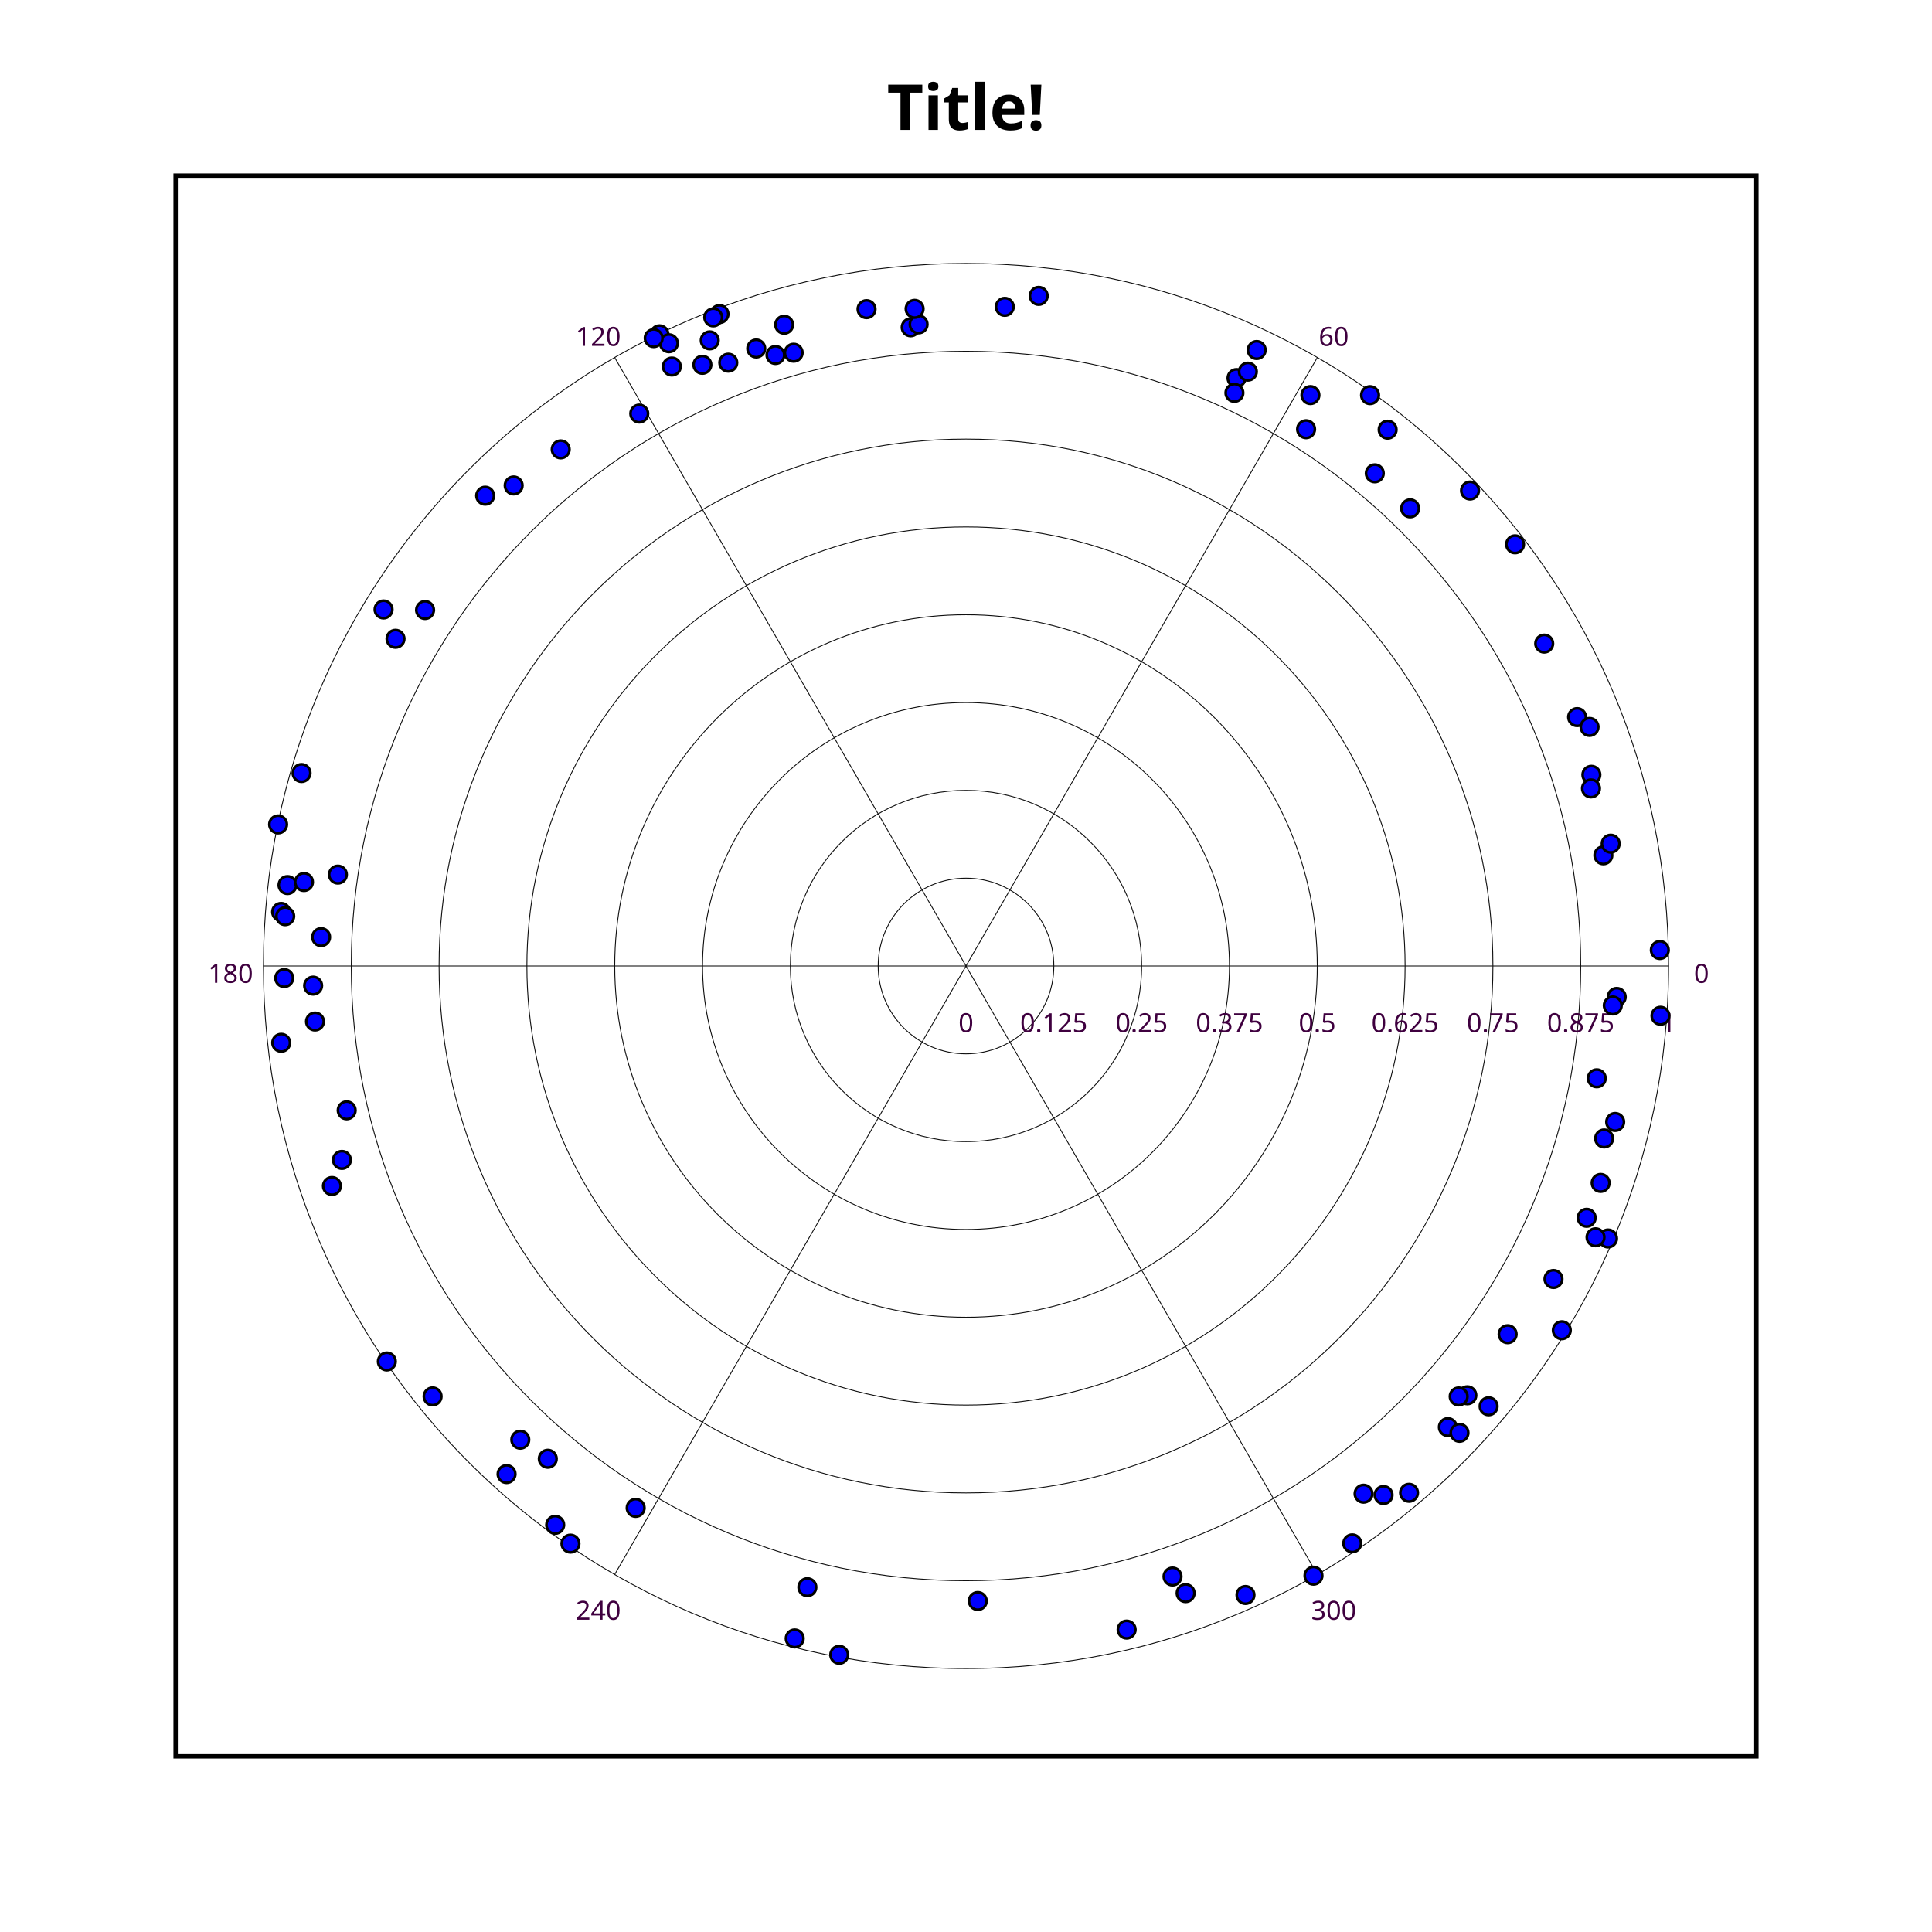
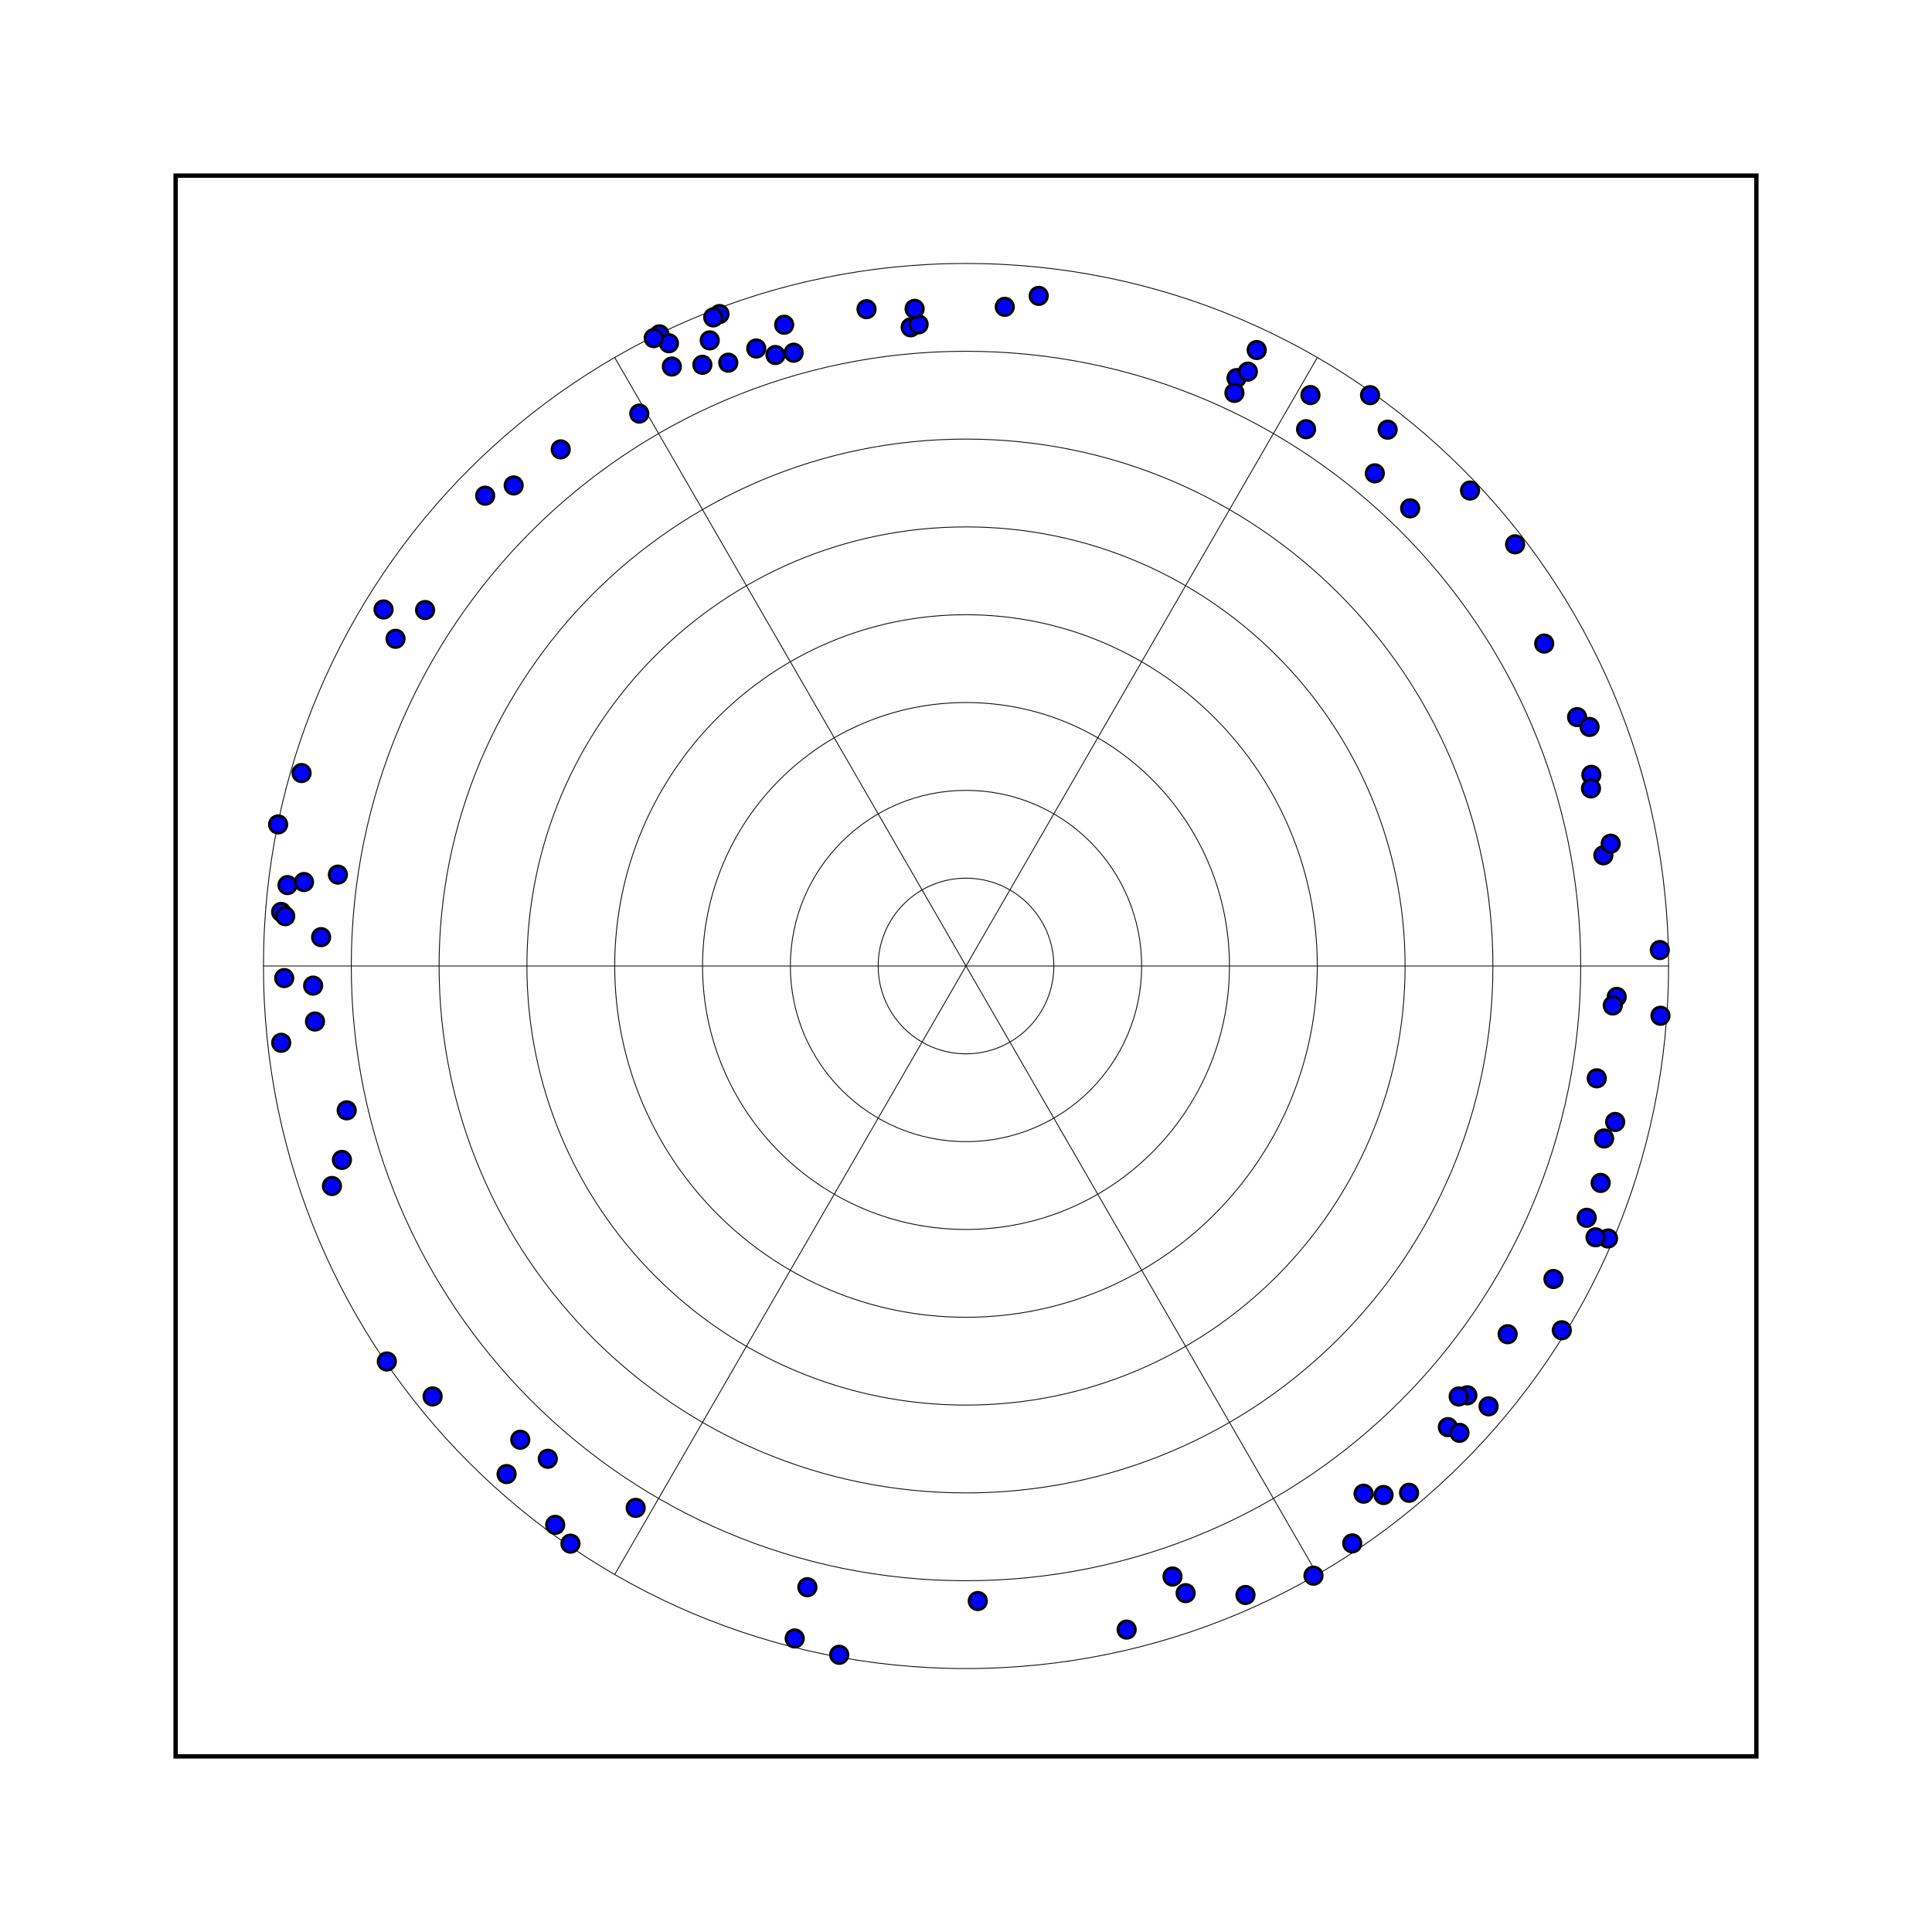
<svg xmlns="http://www.w3.org/2000/svg" width="1100" height="1100" style="background:#ffffff;">
  <rect width="1100" height="1100" fill="#ffffff" />
  <rect x="100" y="100" width="900" height="900" fill="none" stroke="#000000" stroke-width="2.5" />
  <circle cx="550" cy="550" r="50" stroke="#101010" fill="none" stroke-width="0.5" />
  <circle cx="550" cy="550" r="100" stroke="#101010" fill="none" stroke-width="0.5" />
  <circle cx="550" cy="550" r="150" stroke="#101010" fill="none" stroke-width="0.5" />
  <circle cx="550" cy="550" r="200" stroke="#101010" fill="none" stroke-width="0.5" />
  <circle cx="550" cy="550" r="250" stroke="#101010" fill="none" stroke-width="0.5" />
  <circle cx="550" cy="550" r="300" stroke="#101010" fill="none" stroke-width="0.5" />
  <circle cx="550" cy="550" r="350" stroke="#101010" fill="none" stroke-width="0.5" />
  <circle cx="550" cy="550" r="400" stroke="#101010" fill="none" stroke-width="0.5" />
  <line x1="550" y1="550" x2="950" y2="550" stroke="#101010" stroke-width="0.5" stroke-linecap="round" />
  <line x1="550" y1="550" x2="750" y2="203.59" stroke="#101010" stroke-width="0.5" stroke-linecap="round" />
  <line x1="550" y1="550" x2="350" y2="203.59" stroke="#101010" stroke-width="0.5" stroke-linecap="round" />
  <line x1="550" y1="550" x2="150" y2="550" stroke="#101010" stroke-width="0.5" stroke-linecap="round" />
  <line x1="550" y1="550" x2="350" y2="896.41" stroke="#101010" stroke-width="0.5" stroke-linecap="round" />
  <line x1="550" y1="550" x2="750" y2="896.41" stroke="#101010" stroke-width="0.5" stroke-linecap="round" />
-   <g font-family="sans-serif" font-size="15" fill="#3f003f">
-     <text x="600" y="576" text-anchor="middle" dominant-baseline="hanging">0.125</text>
-     <text x="650" y="576" text-anchor="middle" dominant-baseline="hanging">0.25</text>
-     <text x="700" y="576" text-anchor="middle" dominant-baseline="hanging">0.375</text>
-     <text x="750" y="576" text-anchor="middle" dominant-baseline="hanging">0.5</text>
-     <text x="800" y="576" text-anchor="middle" dominant-baseline="hanging">0.625</text>
-     <text x="850" y="576" text-anchor="middle" dominant-baseline="hanging">0.75</text>
-     <text x="900" y="576" text-anchor="middle" dominant-baseline="hanging">0.875</text>
-     <text x="950" y="576" text-anchor="middle" dominant-baseline="hanging">1</text>
-     <text x="550" y="576" text-anchor="middle" dominant-baseline="hanging">0</text>
-     <text x="968.75" y="553.75" text-anchor="middle" dominant-baseline="central">0</text>
-     <text x="759.375" y="191.102" text-anchor="middle" dominant-baseline="central">60</text>
-     <text x="340.625" y="191.102" text-anchor="middle" dominant-baseline="central">120</text>
-     <text x="131.25" y="553.75" text-anchor="middle" dominant-baseline="central">180</text>
-     <text x="340.625" y="916.398" text-anchor="middle" dominant-baseline="central">240</text>
-     <text x="759.375" y="916.398" text-anchor="middle" dominant-baseline="central">300</text>
-   </g>
-   <circle cx="363.97" cy="235.478" r="5" stroke="#000000" fill="#0000ff" stroke-width="1.5" />
-   <circle cx="477.827" cy="942.169" r="5" stroke="#000000" fill="#0000ff" stroke-width="1.5" />
-   <circle cx="906.059" cy="441.146" r="5" stroke="#000000" fill="#0000ff" stroke-width="1.5" />
-   <circle cx="182.832" cy="533.566" r="5" stroke="#000000" fill="#0000ff" stroke-width="1.5" />
-   <circle cx="158.35" cy="469.393" r="5" stroke="#000000" fill="#0000ff" stroke-width="1.5" />
-   <circle cx="163.704" cy="503.933" r="5" stroke="#000000" fill="#0000ff" stroke-width="1.5" />
-   <circle cx="441.528" cy="202.125" r="5" stroke="#000000" fill="#0000ff" stroke-width="1.5" />
-   <circle cx="178.287" cy="561.175" r="5" stroke="#000000" fill="#0000ff" stroke-width="1.5" />
-   <circle cx="782.757" cy="269.495" r="5" stroke="#000000" fill="#0000ff" stroke-width="1.5" />
-   <circle cx="945.033" cy="540.907" r="5" stroke="#000000" fill="#0000ff" stroke-width="1.5" />
-   <circle cx="802.264" cy="849.936" r="5" stroke="#000000" fill="#0000ff" stroke-width="1.5" />
-   <circle cx="704.036" cy="215.264" r="5" stroke="#000000" fill="#0000ff" stroke-width="1.5" />
-   <circle cx="572.08" cy="174.699" r="5" stroke="#000000" fill="#0000ff" stroke-width="1.5" />
-   <circle cx="884.478" cy="728.208" r="5" stroke="#000000" fill="#0000ff" stroke-width="1.5" />
-   <circle cx="667.582" cy="897.606" r="5" stroke="#000000" fill="#0000ff" stroke-width="1.5" />
-   <circle cx="709.135" cy="908.127" r="5" stroke="#000000" fill="#0000ff" stroke-width="1.5" />
-   <circle cx="316.11" cy="868.181" r="5" stroke="#000000" fill="#0000ff" stroke-width="1.5" />
-   <circle cx="375.476" cy="190.345" r="5" stroke="#000000" fill="#0000ff" stroke-width="1.5" />
-   <circle cx="518.505" cy="186.354" r="5" stroke="#000000" fill="#0000ff" stroke-width="1.5" />
-   <circle cx="746.1" cy="224.948" r="5" stroke="#000000" fill="#0000ff" stroke-width="1.5" />
-   <circle cx="459.684" cy="903.687" r="5" stroke="#000000" fill="#0000ff" stroke-width="1.5" />
-   <circle cx="197.4" cy="632.175" r="5" stroke="#000000" fill="#0000ff" stroke-width="1.5" />
-   <circle cx="913.314" cy="648.192" r="5" stroke="#000000" fill="#0000ff" stroke-width="1.5" />
-   <circle cx="446.471" cy="184.892" r="5" stroke="#000000" fill="#0000ff" stroke-width="1.5" />
-   <circle cx="409.656" cy="178.81" r="5" stroke="#000000" fill="#0000ff" stroke-width="1.5" />
-   <circle cx="161.83" cy="556.875" r="5" stroke="#000000" fill="#0000ff" stroke-width="1.5" />
-   <circle cx="790.069" cy="244.642" r="5" stroke="#000000" fill="#0000ff" stroke-width="1.5" />
-   <circle cx="493.373" cy="176.022" r="5" stroke="#000000" fill="#0000ff" stroke-width="1.5" />
-   <circle cx="276.24" cy="282.22" r="5" stroke="#000000" fill="#0000ff" stroke-width="1.5" />
-   <circle cx="160.117" cy="593.723" r="5" stroke="#000000" fill="#0000ff" stroke-width="1.5" />
-   <circle cx="380.857" cy="195.427" r="5" stroke="#000000" fill="#0000ff" stroke-width="1.5" />
-   <circle cx="889.229" cy="757.392" r="5" stroke="#000000" fill="#0000ff" stroke-width="1.5" />
-   <circle cx="879.206" cy="366.432" r="5" stroke="#000000" fill="#0000ff" stroke-width="1.5" />
-   <circle cx="523.023" cy="184.672" r="5" stroke="#000000" fill="#0000ff" stroke-width="1.5" />
-   <circle cx="414.659" cy="206.495" r="5" stroke="#000000" fill="#0000ff" stroke-width="1.5" />
-   <circle cx="747.843" cy="897.118" r="5" stroke="#000000" fill="#0000ff" stroke-width="1.5" />
-   <circle cx="179.352" cy="581.607" r="5" stroke="#000000" fill="#0000ff" stroke-width="1.5" />
-   <circle cx="242.019" cy="347.319" r="5" stroke="#000000" fill="#0000ff" stroke-width="1.5" />
-   <circle cx="171.691" cy="440.136" r="5" stroke="#000000" fill="#0000ff" stroke-width="1.5" />
-   <circle cx="160.058" cy="519.211" r="5" stroke="#000000" fill="#0000ff" stroke-width="1.5" />
-   <circle cx="451.882" cy="200.82" r="5" stroke="#000000" fill="#0000ff" stroke-width="1.5" />
-   <circle cx="591.398" cy="168.459" r="5" stroke="#000000" fill="#0000ff" stroke-width="1.5" />
-   <circle cx="715.518" cy="199.287" r="5" stroke="#000000" fill="#0000ff" stroke-width="1.5" />
-   <circle cx="897.94" cy="408.287" r="5" stroke="#000000" fill="#0000ff" stroke-width="1.5" />
-   <circle cx="912.889" cy="486.968" r="5" stroke="#000000" fill="#0000ff" stroke-width="1.5" />
-   <circle cx="776.355" cy="850.443" r="5" stroke="#000000" fill="#0000ff" stroke-width="1.5" />
-   <circle cx="787.734" cy="851.194" r="5" stroke="#000000" fill="#0000ff" stroke-width="1.5" />
-   <circle cx="324.792" cy="878.881" r="5" stroke="#000000" fill="#0000ff" stroke-width="1.5" />
-   <circle cx="835.445" cy="794.426" r="5" stroke="#000000" fill="#0000ff" stroke-width="1.5" />
-   <circle cx="847.549" cy="800.692" r="5" stroke="#000000" fill="#0000ff" stroke-width="1.5" />
-   <circle cx="915.539" cy="705.144" r="5" stroke="#000000" fill="#0000ff" stroke-width="1.5" />
-   <circle cx="836.972" cy="279.291" r="5" stroke="#000000" fill="#0000ff" stroke-width="1.5" />
-   <circle cx="909.134" cy="613.943" r="5" stroke="#000000" fill="#0000ff" stroke-width="1.5" />
-   <circle cx="917.06" cy="480.357" r="5" stroke="#000000" fill="#0000ff" stroke-width="1.5" />
-   <circle cx="162.391" cy="521.649" r="5" stroke="#000000" fill="#0000ff" stroke-width="1.5" />
-   <circle cx="218.378" cy="347.004" r="5" stroke="#000000" fill="#0000ff" stroke-width="1.5" />
-   <circle cx="905.021" cy="413.885" r="5" stroke="#000000" fill="#0000ff" stroke-width="1.5" />
-   <circle cx="919.61" cy="638.799" r="5" stroke="#000000" fill="#0000ff" stroke-width="1.5" />
-   <circle cx="911.341" cy="673.501" r="5" stroke="#000000" fill="#0000ff" stroke-width="1.5" />
-   <circle cx="862.625" cy="309.912" r="5" stroke="#000000" fill="#0000ff" stroke-width="1.5" />
-   <circle cx="173.076" cy="502.204" r="5" stroke="#000000" fill="#0000ff" stroke-width="1.5" />
-   <circle cx="192.394" cy="497.963" r="5" stroke="#000000" fill="#0000ff" stroke-width="1.5" />
-   <circle cx="710.488" cy="211.6" r="5" stroke="#000000" fill="#0000ff" stroke-width="1.5" />
-   <circle cx="319.244" cy="255.865" r="5" stroke="#000000" fill="#0000ff" stroke-width="1.5" />
-   <circle cx="743.634" cy="244.375" r="5" stroke="#000000" fill="#0000ff" stroke-width="1.5" />
-   <circle cx="288.427" cy="839.271" r="5" stroke="#000000" fill="#0000ff" stroke-width="1.5" />
-   <circle cx="220.253" cy="775.173" r="5" stroke="#000000" fill="#0000ff" stroke-width="1.5" />
-   <circle cx="430.585" cy="198.419" r="5" stroke="#000000" fill="#0000ff" stroke-width="1.5" />
-   <circle cx="802.877" cy="289.43" r="5" stroke="#000000" fill="#0000ff" stroke-width="1.5" />
-   <circle cx="702.83" cy="223.693" r="5" stroke="#000000" fill="#0000ff" stroke-width="1.5" />
-   <circle cx="903.389" cy="693.352" r="5" stroke="#000000" fill="#0000ff" stroke-width="1.5" />
-   <circle cx="311.897" cy="830.567" r="5" stroke="#000000" fill="#0000ff" stroke-width="1.5" />
-   <circle cx="520.74" cy="175.849" r="5" stroke="#000000" fill="#0000ff" stroke-width="1.5" />
-   <circle cx="556.716" cy="911.556" r="5" stroke="#000000" fill="#0000ff" stroke-width="1.5" />
-   <circle cx="382.514" cy="208.689" r="5" stroke="#000000" fill="#0000ff" stroke-width="1.5" />
-   <circle cx="372.197" cy="192.506" r="5" stroke="#000000" fill="#0000ff" stroke-width="1.5" />
-   <circle cx="194.682" cy="660.397" r="5" stroke="#000000" fill="#0000ff" stroke-width="1.5" />
-   <circle cx="905.832" cy="448.906" r="5" stroke="#000000" fill="#0000ff" stroke-width="1.5" />
-   <circle cx="769.918" cy="878.73" r="5" stroke="#000000" fill="#0000ff" stroke-width="1.5" />
-   <circle cx="361.926" cy="858.526" r="5" stroke="#000000" fill="#0000ff" stroke-width="1.5" />
-   <circle cx="452.47" cy="932.868" r="5" stroke="#000000" fill="#0000ff" stroke-width="1.5" />
-   <circle cx="920.492" cy="567.607" r="5" stroke="#000000" fill="#0000ff" stroke-width="1.5" />
-   <circle cx="918.252" cy="572.468" r="5" stroke="#000000" fill="#0000ff" stroke-width="1.5" />
-   <circle cx="780.052" cy="224.981" r="5" stroke="#000000" fill="#0000ff" stroke-width="1.5" />
-   <circle cx="908.439" cy="704.454" r="5" stroke="#000000" fill="#0000ff" stroke-width="1.5" />
-   <circle cx="188.997" cy="675.255" r="5" stroke="#000000" fill="#0000ff" stroke-width="1.5" />
-   <circle cx="858.394" cy="759.637" r="5" stroke="#000000" fill="#0000ff" stroke-width="1.5" />
-   <circle cx="406.098" cy="180.709" r="5" stroke="#000000" fill="#0000ff" stroke-width="1.5" />
-   <circle cx="296.23" cy="819.716" r="5" stroke="#000000" fill="#0000ff" stroke-width="1.5" />
-   <circle cx="824.352" cy="812.542" r="5" stroke="#000000" fill="#0000ff" stroke-width="1.5" />
-   <circle cx="641.473" cy="927.823" r="5" stroke="#000000" fill="#0000ff" stroke-width="1.5" />
-   <circle cx="404.091" cy="193.788" r="5" stroke="#000000" fill="#0000ff" stroke-width="1.5" />
-   <circle cx="830.514" cy="795.089" r="5" stroke="#000000" fill="#0000ff" stroke-width="1.5" />
-   <circle cx="399.907" cy="207.704" r="5" stroke="#000000" fill="#0000ff" stroke-width="1.5" />
-   <circle cx="830.976" cy="815.791" r="5" stroke="#000000" fill="#0000ff" stroke-width="1.5" />
-   <circle cx="675.053" cy="907.075" r="5" stroke="#000000" fill="#0000ff" stroke-width="1.5" />
-   <circle cx="945.409" cy="578.327" r="5" stroke="#000000" fill="#0000ff" stroke-width="1.5" />
-   <circle cx="246.315" cy="795.063" r="5" stroke="#000000" fill="#0000ff" stroke-width="1.5" />
-   <circle cx="292.465" cy="276.397" r="5" stroke="#000000" fill="#0000ff" stroke-width="1.5" />
-   <circle cx="225.201" cy="363.703" r="5" stroke="#000000" fill="#0000ff" stroke-width="1.5" />
-   <g font-family="sans-serif" font-size="36" fill="#000000">
-     <text x="550" y="46" text-anchor="middle" dominant-baseline="hanging" font-weight="bold">Title!</text>
-   </g>
+   <circle cx="363.97" cy="235.478" r="5" stroke="#000000" stroke-opacity="1" stroke-width="1.5" fill="#0000ff" fill-opacity="1" />
+   <circle cx="477.827" cy="942.169" r="5" stroke="#000000" stroke-opacity="1" stroke-width="1.5" fill="#0000ff" fill-opacity="1" />
+   <circle cx="906.059" cy="441.146" r="5" stroke="#000000" stroke-opacity="1" stroke-width="1.5" fill="#0000ff" fill-opacity="1" />
+   <circle cx="182.832" cy="533.566" r="5" stroke="#000000" stroke-opacity="1" stroke-width="1.5" fill="#0000ff" fill-opacity="1" />
+   <circle cx="158.35" cy="469.393" r="5" stroke="#000000" stroke-opacity="1" stroke-width="1.5" fill="#0000ff" fill-opacity="1" />
+   <circle cx="163.704" cy="503.933" r="5" stroke="#000000" stroke-opacity="1" stroke-width="1.5" fill="#0000ff" fill-opacity="1" />
+   <circle cx="441.528" cy="202.125" r="5" stroke="#000000" stroke-opacity="1" stroke-width="1.5" fill="#0000ff" fill-opacity="1" />
+   <circle cx="178.287" cy="561.175" r="5" stroke="#000000" stroke-opacity="1" stroke-width="1.5" fill="#0000ff" fill-opacity="1" />
+   <circle cx="782.757" cy="269.495" r="5" stroke="#000000" stroke-opacity="1" stroke-width="1.5" fill="#0000ff" fill-opacity="1" />
+   <circle cx="945.033" cy="540.907" r="5" stroke="#000000" stroke-opacity="1" stroke-width="1.5" fill="#0000ff" fill-opacity="1" />
+   <circle cx="802.264" cy="849.936" r="5" stroke="#000000" stroke-opacity="1" stroke-width="1.5" fill="#0000ff" fill-opacity="1" />
+   <circle cx="704.036" cy="215.264" r="5" stroke="#000000" stroke-opacity="1" stroke-width="1.5" fill="#0000ff" fill-opacity="1" />
+   <circle cx="572.08" cy="174.699" r="5" stroke="#000000" stroke-opacity="1" stroke-width="1.5" fill="#0000ff" fill-opacity="1" />
+   <circle cx="884.478" cy="728.208" r="5" stroke="#000000" stroke-opacity="1" stroke-width="1.5" fill="#0000ff" fill-opacity="1" />
+   <circle cx="667.582" cy="897.606" r="5" stroke="#000000" stroke-opacity="1" stroke-width="1.5" fill="#0000ff" fill-opacity="1" />
+   <circle cx="709.135" cy="908.127" r="5" stroke="#000000" stroke-opacity="1" stroke-width="1.5" fill="#0000ff" fill-opacity="1" />
+   <circle cx="316.11" cy="868.181" r="5" stroke="#000000" stroke-opacity="1" stroke-width="1.5" fill="#0000ff" fill-opacity="1" />
+   <circle cx="375.476" cy="190.345" r="5" stroke="#000000" stroke-opacity="1" stroke-width="1.5" fill="#0000ff" fill-opacity="1" />
+   <circle cx="518.505" cy="186.354" r="5" stroke="#000000" stroke-opacity="1" stroke-width="1.5" fill="#0000ff" fill-opacity="1" />
+   <circle cx="746.1" cy="224.948" r="5" stroke="#000000" stroke-opacity="1" stroke-width="1.5" fill="#0000ff" fill-opacity="1" />
+   <circle cx="459.684" cy="903.687" r="5" stroke="#000000" stroke-opacity="1" stroke-width="1.5" fill="#0000ff" fill-opacity="1" />
+   <circle cx="197.4" cy="632.175" r="5" stroke="#000000" stroke-opacity="1" stroke-width="1.5" fill="#0000ff" fill-opacity="1" />
+   <circle cx="913.314" cy="648.192" r="5" stroke="#000000" stroke-opacity="1" stroke-width="1.5" fill="#0000ff" fill-opacity="1" />
+   <circle cx="446.471" cy="184.892" r="5" stroke="#000000" stroke-opacity="1" stroke-width="1.5" fill="#0000ff" fill-opacity="1" />
+   <circle cx="409.656" cy="178.81" r="5" stroke="#000000" stroke-opacity="1" stroke-width="1.5" fill="#0000ff" fill-opacity="1" />
+   <circle cx="161.83" cy="556.875" r="5" stroke="#000000" stroke-opacity="1" stroke-width="1.5" fill="#0000ff" fill-opacity="1" />
+   <circle cx="790.069" cy="244.642" r="5" stroke="#000000" stroke-opacity="1" stroke-width="1.5" fill="#0000ff" fill-opacity="1" />
+   <circle cx="493.373" cy="176.022" r="5" stroke="#000000" stroke-opacity="1" stroke-width="1.5" fill="#0000ff" fill-opacity="1" />
+   <circle cx="276.24" cy="282.22" r="5" stroke="#000000" stroke-opacity="1" stroke-width="1.5" fill="#0000ff" fill-opacity="1" />
+   <circle cx="160.117" cy="593.723" r="5" stroke="#000000" stroke-opacity="1" stroke-width="1.5" fill="#0000ff" fill-opacity="1" />
+   <circle cx="380.857" cy="195.427" r="5" stroke="#000000" stroke-opacity="1" stroke-width="1.5" fill="#0000ff" fill-opacity="1" />
+   <circle cx="889.229" cy="757.392" r="5" stroke="#000000" stroke-opacity="1" stroke-width="1.5" fill="#0000ff" fill-opacity="1" />
+   <circle cx="879.206" cy="366.432" r="5" stroke="#000000" stroke-opacity="1" stroke-width="1.5" fill="#0000ff" fill-opacity="1" />
+   <circle cx="523.023" cy="184.672" r="5" stroke="#000000" stroke-opacity="1" stroke-width="1.5" fill="#0000ff" fill-opacity="1" />
+   <circle cx="414.659" cy="206.495" r="5" stroke="#000000" stroke-opacity="1" stroke-width="1.5" fill="#0000ff" fill-opacity="1" />
+   <circle cx="747.843" cy="897.118" r="5" stroke="#000000" stroke-opacity="1" stroke-width="1.5" fill="#0000ff" fill-opacity="1" />
+   <circle cx="179.352" cy="581.607" r="5" stroke="#000000" stroke-opacity="1" stroke-width="1.5" fill="#0000ff" fill-opacity="1" />
+   <circle cx="242.019" cy="347.319" r="5" stroke="#000000" stroke-opacity="1" stroke-width="1.5" fill="#0000ff" fill-opacity="1" />
+   <circle cx="171.691" cy="440.136" r="5" stroke="#000000" stroke-opacity="1" stroke-width="1.5" fill="#0000ff" fill-opacity="1" />
+   <circle cx="160.058" cy="519.211" r="5" stroke="#000000" stroke-opacity="1" stroke-width="1.5" fill="#0000ff" fill-opacity="1" />
+   <circle cx="451.882" cy="200.82" r="5" stroke="#000000" stroke-opacity="1" stroke-width="1.5" fill="#0000ff" fill-opacity="1" />
+   <circle cx="591.398" cy="168.459" r="5" stroke="#000000" stroke-opacity="1" stroke-width="1.5" fill="#0000ff" fill-opacity="1" />
+   <circle cx="715.518" cy="199.287" r="5" stroke="#000000" stroke-opacity="1" stroke-width="1.5" fill="#0000ff" fill-opacity="1" />
+   <circle cx="897.94" cy="408.287" r="5" stroke="#000000" stroke-opacity="1" stroke-width="1.5" fill="#0000ff" fill-opacity="1" />
+   <circle cx="912.889" cy="486.968" r="5" stroke="#000000" stroke-opacity="1" stroke-width="1.5" fill="#0000ff" fill-opacity="1" />
+   <circle cx="776.355" cy="850.443" r="5" stroke="#000000" stroke-opacity="1" stroke-width="1.5" fill="#0000ff" fill-opacity="1" />
+   <circle cx="787.734" cy="851.194" r="5" stroke="#000000" stroke-opacity="1" stroke-width="1.5" fill="#0000ff" fill-opacity="1" />
+   <circle cx="324.792" cy="878.881" r="5" stroke="#000000" stroke-opacity="1" stroke-width="1.5" fill="#0000ff" fill-opacity="1" />
+   <circle cx="835.445" cy="794.426" r="5" stroke="#000000" stroke-opacity="1" stroke-width="1.5" fill="#0000ff" fill-opacity="1" />
+   <circle cx="847.549" cy="800.692" r="5" stroke="#000000" stroke-opacity="1" stroke-width="1.5" fill="#0000ff" fill-opacity="1" />
+   <circle cx="915.539" cy="705.144" r="5" stroke="#000000" stroke-opacity="1" stroke-width="1.5" fill="#0000ff" fill-opacity="1" />
+   <circle cx="836.972" cy="279.291" r="5" stroke="#000000" stroke-opacity="1" stroke-width="1.5" fill="#0000ff" fill-opacity="1" />
+   <circle cx="909.134" cy="613.943" r="5" stroke="#000000" stroke-opacity="1" stroke-width="1.5" fill="#0000ff" fill-opacity="1" />
+   <circle cx="917.06" cy="480.357" r="5" stroke="#000000" stroke-opacity="1" stroke-width="1.5" fill="#0000ff" fill-opacity="1" />
+   <circle cx="162.391" cy="521.649" r="5" stroke="#000000" stroke-opacity="1" stroke-width="1.5" fill="#0000ff" fill-opacity="1" />
+   <circle cx="218.378" cy="347.004" r="5" stroke="#000000" stroke-opacity="1" stroke-width="1.5" fill="#0000ff" fill-opacity="1" />
+   <circle cx="905.021" cy="413.885" r="5" stroke="#000000" stroke-opacity="1" stroke-width="1.5" fill="#0000ff" fill-opacity="1" />
+   <circle cx="919.61" cy="638.799" r="5" stroke="#000000" stroke-opacity="1" stroke-width="1.5" fill="#0000ff" fill-opacity="1" />
+   <circle cx="911.341" cy="673.501" r="5" stroke="#000000" stroke-opacity="1" stroke-width="1.5" fill="#0000ff" fill-opacity="1" />
+   <circle cx="862.625" cy="309.912" r="5" stroke="#000000" stroke-opacity="1" stroke-width="1.5" fill="#0000ff" fill-opacity="1" />
+   <circle cx="173.076" cy="502.204" r="5" stroke="#000000" stroke-opacity="1" stroke-width="1.5" fill="#0000ff" fill-opacity="1" />
+   <circle cx="192.394" cy="497.963" r="5" stroke="#000000" stroke-opacity="1" stroke-width="1.5" fill="#0000ff" fill-opacity="1" />
+   <circle cx="710.488" cy="211.6" r="5" stroke="#000000" stroke-opacity="1" stroke-width="1.5" fill="#0000ff" fill-opacity="1" />
+   <circle cx="319.244" cy="255.865" r="5" stroke="#000000" stroke-opacity="1" stroke-width="1.5" fill="#0000ff" fill-opacity="1" />
+   <circle cx="743.634" cy="244.375" r="5" stroke="#000000" stroke-opacity="1" stroke-width="1.5" fill="#0000ff" fill-opacity="1" />
+   <circle cx="288.427" cy="839.271" r="5" stroke="#000000" stroke-opacity="1" stroke-width="1.5" fill="#0000ff" fill-opacity="1" />
+   <circle cx="220.253" cy="775.173" r="5" stroke="#000000" stroke-opacity="1" stroke-width="1.5" fill="#0000ff" fill-opacity="1" />
+   <circle cx="430.585" cy="198.419" r="5" stroke="#000000" stroke-opacity="1" stroke-width="1.5" fill="#0000ff" fill-opacity="1" />
+   <circle cx="802.877" cy="289.43" r="5" stroke="#000000" stroke-opacity="1" stroke-width="1.5" fill="#0000ff" fill-opacity="1" />
+   <circle cx="702.83" cy="223.693" r="5" stroke="#000000" stroke-opacity="1" stroke-width="1.5" fill="#0000ff" fill-opacity="1" />
+   <circle cx="903.389" cy="693.352" r="5" stroke="#000000" stroke-opacity="1" stroke-width="1.5" fill="#0000ff" fill-opacity="1" />
+   <circle cx="311.897" cy="830.567" r="5" stroke="#000000" stroke-opacity="1" stroke-width="1.5" fill="#0000ff" fill-opacity="1" />
+   <circle cx="520.74" cy="175.849" r="5" stroke="#000000" stroke-opacity="1" stroke-width="1.5" fill="#0000ff" fill-opacity="1" />
+   <circle cx="556.716" cy="911.556" r="5" stroke="#000000" stroke-opacity="1" stroke-width="1.5" fill="#0000ff" fill-opacity="1" />
+   <circle cx="382.514" cy="208.689" r="5" stroke="#000000" stroke-opacity="1" stroke-width="1.5" fill="#0000ff" fill-opacity="1" />
+   <circle cx="372.197" cy="192.506" r="5" stroke="#000000" stroke-opacity="1" stroke-width="1.5" fill="#0000ff" fill-opacity="1" />
+   <circle cx="194.682" cy="660.397" r="5" stroke="#000000" stroke-opacity="1" stroke-width="1.5" fill="#0000ff" fill-opacity="1" />
+   <circle cx="905.832" cy="448.906" r="5" stroke="#000000" stroke-opacity="1" stroke-width="1.5" fill="#0000ff" fill-opacity="1" />
+   <circle cx="769.918" cy="878.73" r="5" stroke="#000000" stroke-opacity="1" stroke-width="1.5" fill="#0000ff" fill-opacity="1" />
+   <circle cx="361.926" cy="858.526" r="5" stroke="#000000" stroke-opacity="1" stroke-width="1.5" fill="#0000ff" fill-opacity="1" />
+   <circle cx="452.47" cy="932.868" r="5" stroke="#000000" stroke-opacity="1" stroke-width="1.5" fill="#0000ff" fill-opacity="1" />
+   <circle cx="920.492" cy="567.607" r="5" stroke="#000000" stroke-opacity="1" stroke-width="1.5" fill="#0000ff" fill-opacity="1" />
+   <circle cx="918.252" cy="572.468" r="5" stroke="#000000" stroke-opacity="1" stroke-width="1.5" fill="#0000ff" fill-opacity="1" />
+   <circle cx="780.052" cy="224.981" r="5" stroke="#000000" stroke-opacity="1" stroke-width="1.5" fill="#0000ff" fill-opacity="1" />
+   <circle cx="908.439" cy="704.454" r="5" stroke="#000000" stroke-opacity="1" stroke-width="1.5" fill="#0000ff" fill-opacity="1" />
+   <circle cx="188.997" cy="675.255" r="5" stroke="#000000" stroke-opacity="1" stroke-width="1.5" fill="#0000ff" fill-opacity="1" />
+   <circle cx="858.394" cy="759.637" r="5" stroke="#000000" stroke-opacity="1" stroke-width="1.5" fill="#0000ff" fill-opacity="1" />
+   <circle cx="406.098" cy="180.709" r="5" stroke="#000000" stroke-opacity="1" stroke-width="1.5" fill="#0000ff" fill-opacity="1" />
+   <circle cx="296.23" cy="819.716" r="5" stroke="#000000" stroke-opacity="1" stroke-width="1.5" fill="#0000ff" fill-opacity="1" />
+   <circle cx="824.352" cy="812.542" r="5" stroke="#000000" stroke-opacity="1" stroke-width="1.5" fill="#0000ff" fill-opacity="1" />
+   <circle cx="641.473" cy="927.823" r="5" stroke="#000000" stroke-opacity="1" stroke-width="1.5" fill="#0000ff" fill-opacity="1" />
+   <circle cx="404.091" cy="193.788" r="5" stroke="#000000" stroke-opacity="1" stroke-width="1.5" fill="#0000ff" fill-opacity="1" />
+   <circle cx="830.514" cy="795.089" r="5" stroke="#000000" stroke-opacity="1" stroke-width="1.5" fill="#0000ff" fill-opacity="1" />
+   <circle cx="399.907" cy="207.704" r="5" stroke="#000000" stroke-opacity="1" stroke-width="1.5" fill="#0000ff" fill-opacity="1" />
+   <circle cx="830.976" cy="815.791" r="5" stroke="#000000" stroke-opacity="1" stroke-width="1.5" fill="#0000ff" fill-opacity="1" />
+   <circle cx="675.053" cy="907.075" r="5" stroke="#000000" stroke-opacity="1" stroke-width="1.5" fill="#0000ff" fill-opacity="1" />
+   <circle cx="945.409" cy="578.327" r="5" stroke="#000000" stroke-opacity="1" stroke-width="1.5" fill="#0000ff" fill-opacity="1" />
+   <circle cx="246.315" cy="795.063" r="5" stroke="#000000" stroke-opacity="1" stroke-width="1.5" fill="#0000ff" fill-opacity="1" />
+   <circle cx="292.465" cy="276.397" r="5" stroke="#000000" stroke-opacity="1" stroke-width="1.5" fill="#0000ff" fill-opacity="1" />
+   <circle cx="225.201" cy="363.703" r="5" stroke="#000000" stroke-opacity="1" stroke-width="1.5" fill="#0000ff" fill-opacity="1" />
</svg>
